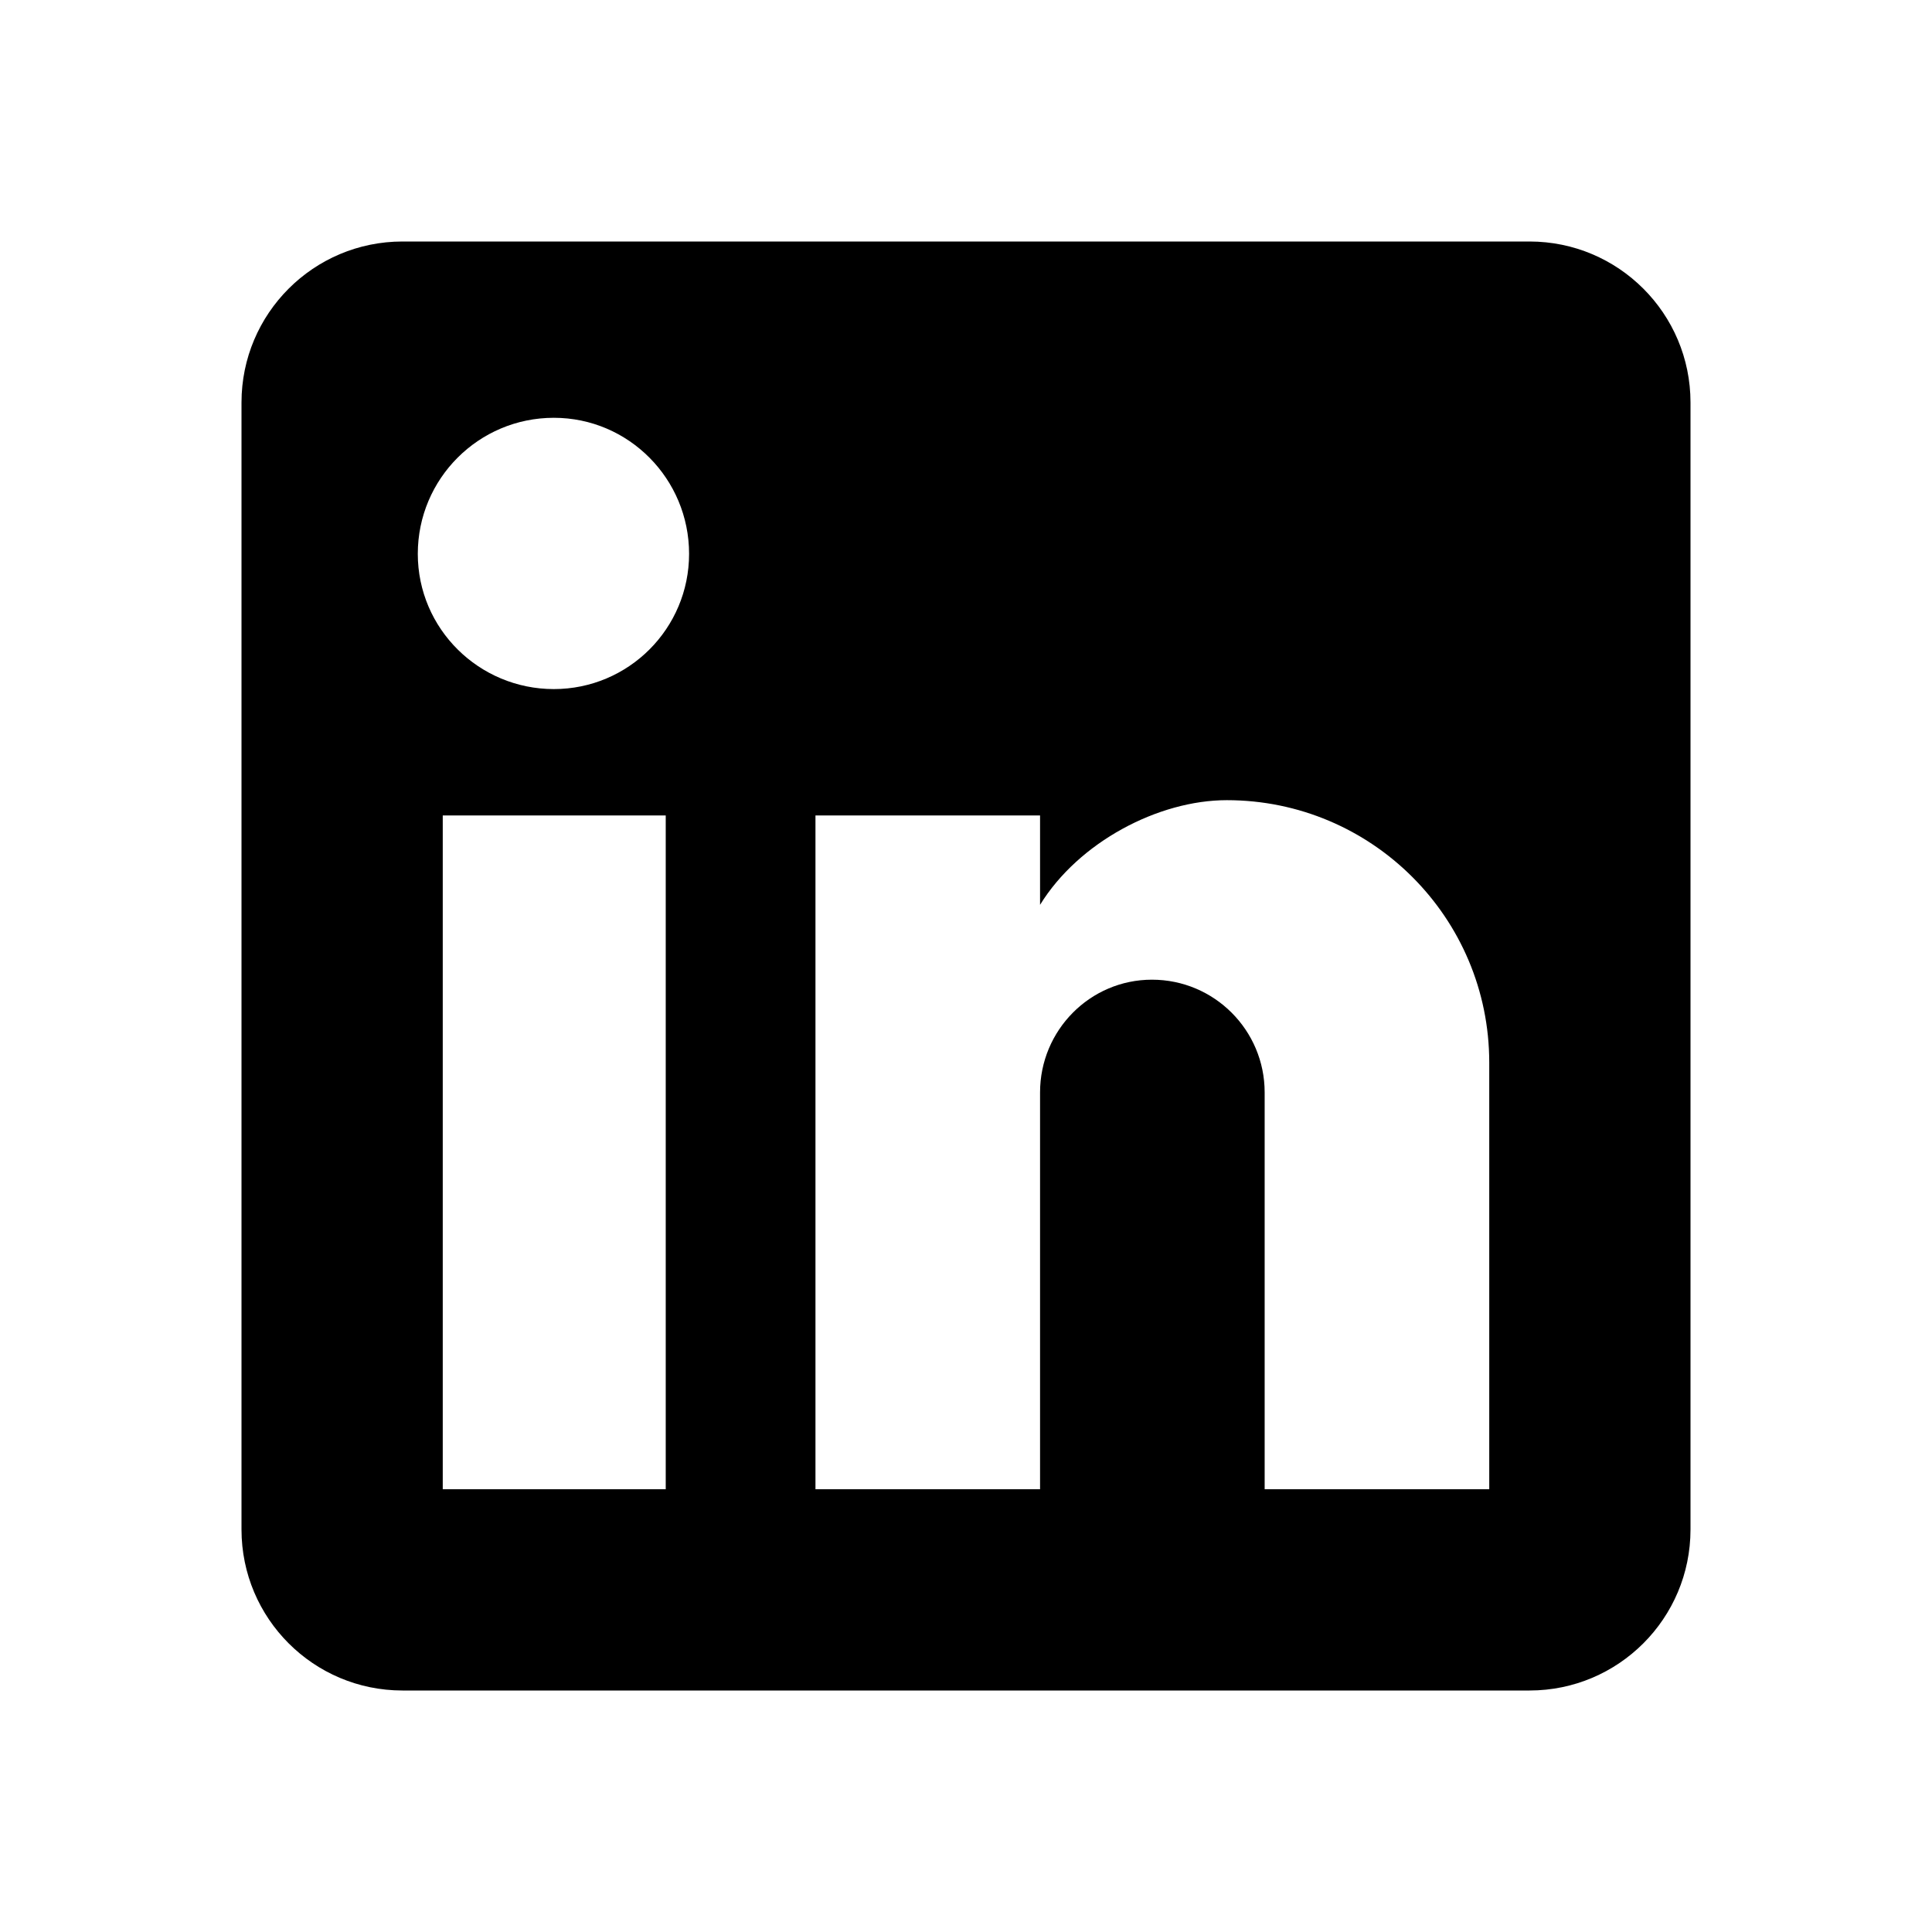
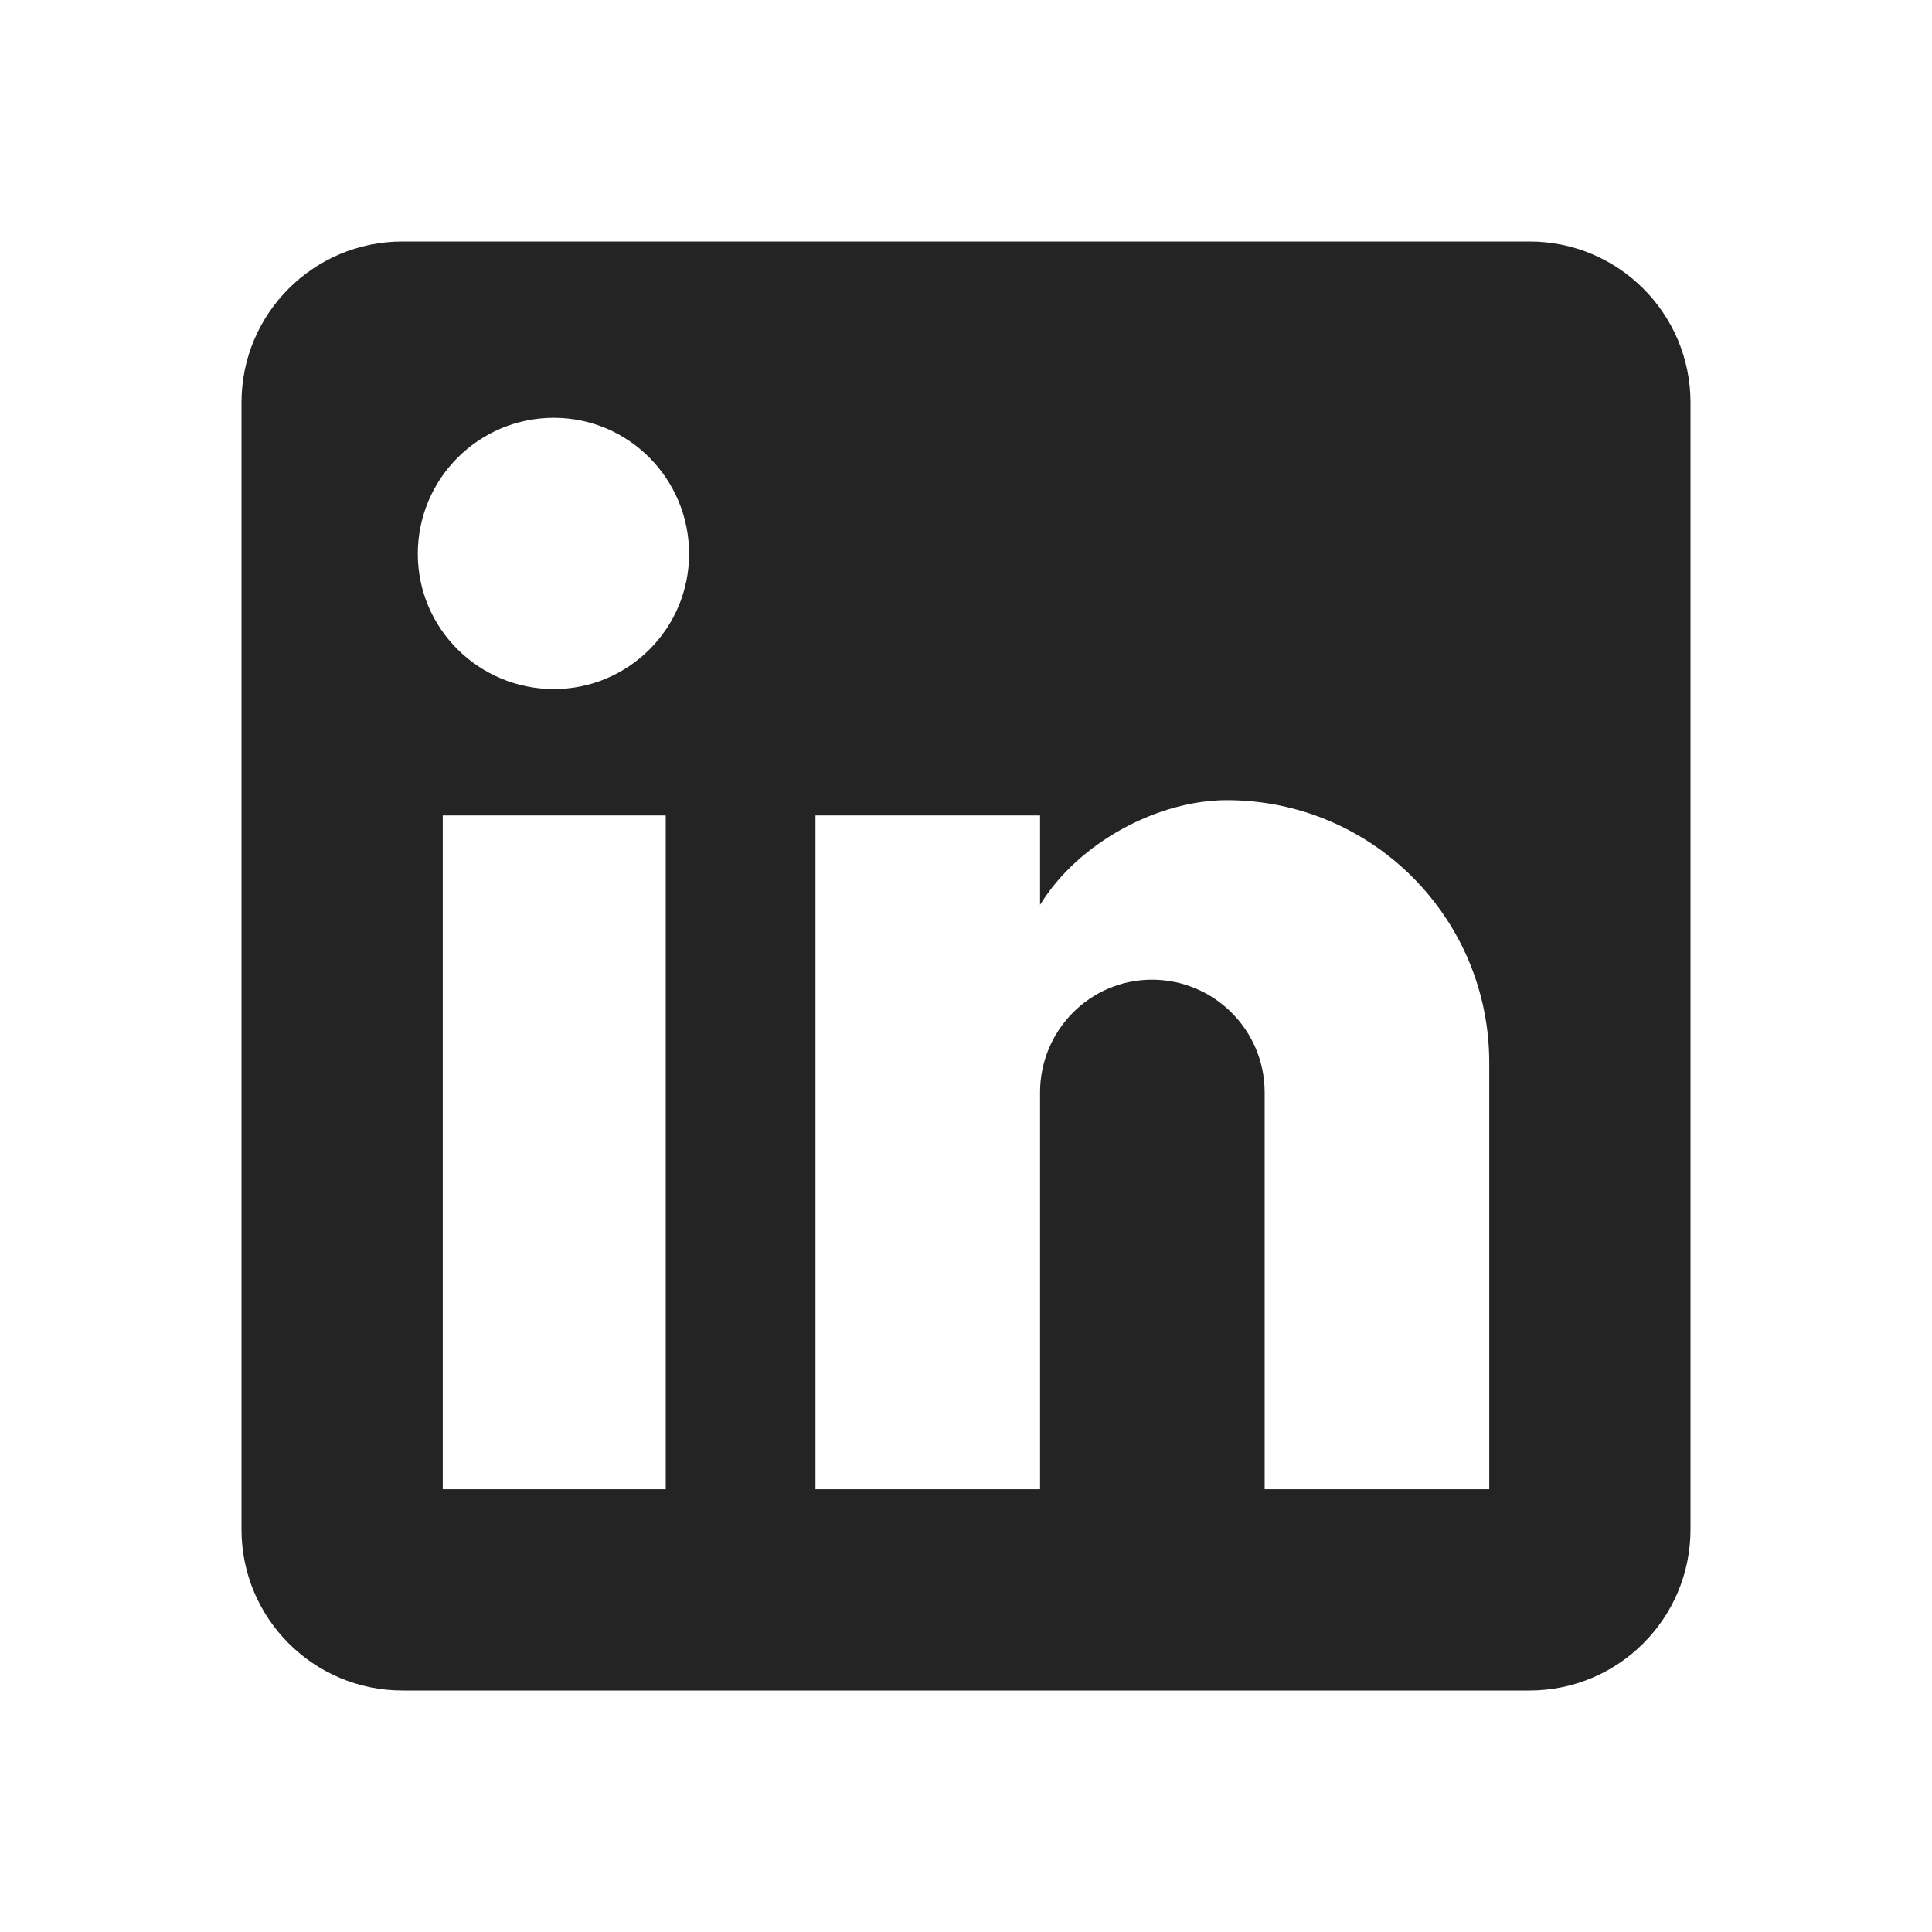
<svg xmlns="http://www.w3.org/2000/svg" viewBox="0 0 24 24">
-   <path d="M19 3A2 2 0 0 1 21 5V19A2 2 0 0 1 19 21H5A2 2 0 0 1 3 19V5A2 2 0 0 1 5 3H19M18.5 18.5V13.2A3.26 3.26 0 0 0 15.24 9.94C14.39 9.94 13.4 10.46 12.92 11.24V10.13H10.13V18.5H12.92V13.57C12.92 12.8 13.54 12.17 14.31 12.17A1.4 1.4 0 0 1 15.71 13.57V18.5H18.5M6.88 8.56A1.68 1.68 0 0 0 8.56 6.88C8.56 5.95 7.81 5.19 6.88 5.19A1.69 1.69 0 0 0 5.19 6.88C5.19 7.81 5.95 8.56 6.88 8.56M8.27 18.5V10.13H5.5V18.5H8.27Z" />
+   <path fill="#242424" d="M19 3A2 2 0 0 1 21 5V19A2 2 0 0 1 19 21H5A2 2 0 0 1 3 19V5A2 2 0 0 1 5 3H19M18.5 18.5V13.2A3.26 3.26 0 0 0 15.24 9.94C14.39 9.94 13.4 10.46 12.92 11.24V10.13H10.13V18.5H12.92V13.57C12.92 12.8 13.54 12.17 14.31 12.17A1.4 1.4 0 0 1 15.71 13.57V18.5H18.5M6.88 8.56A1.68 1.68 0 0 0 8.56 6.88C8.56 5.95 7.81 5.19 6.88 5.19A1.69 1.69 0 0 0 5.19 6.88C5.19 7.81 5.95 8.56 6.88 8.56M8.27 18.5V10.13H5.5V18.5H8.27Z" />
</svg>
